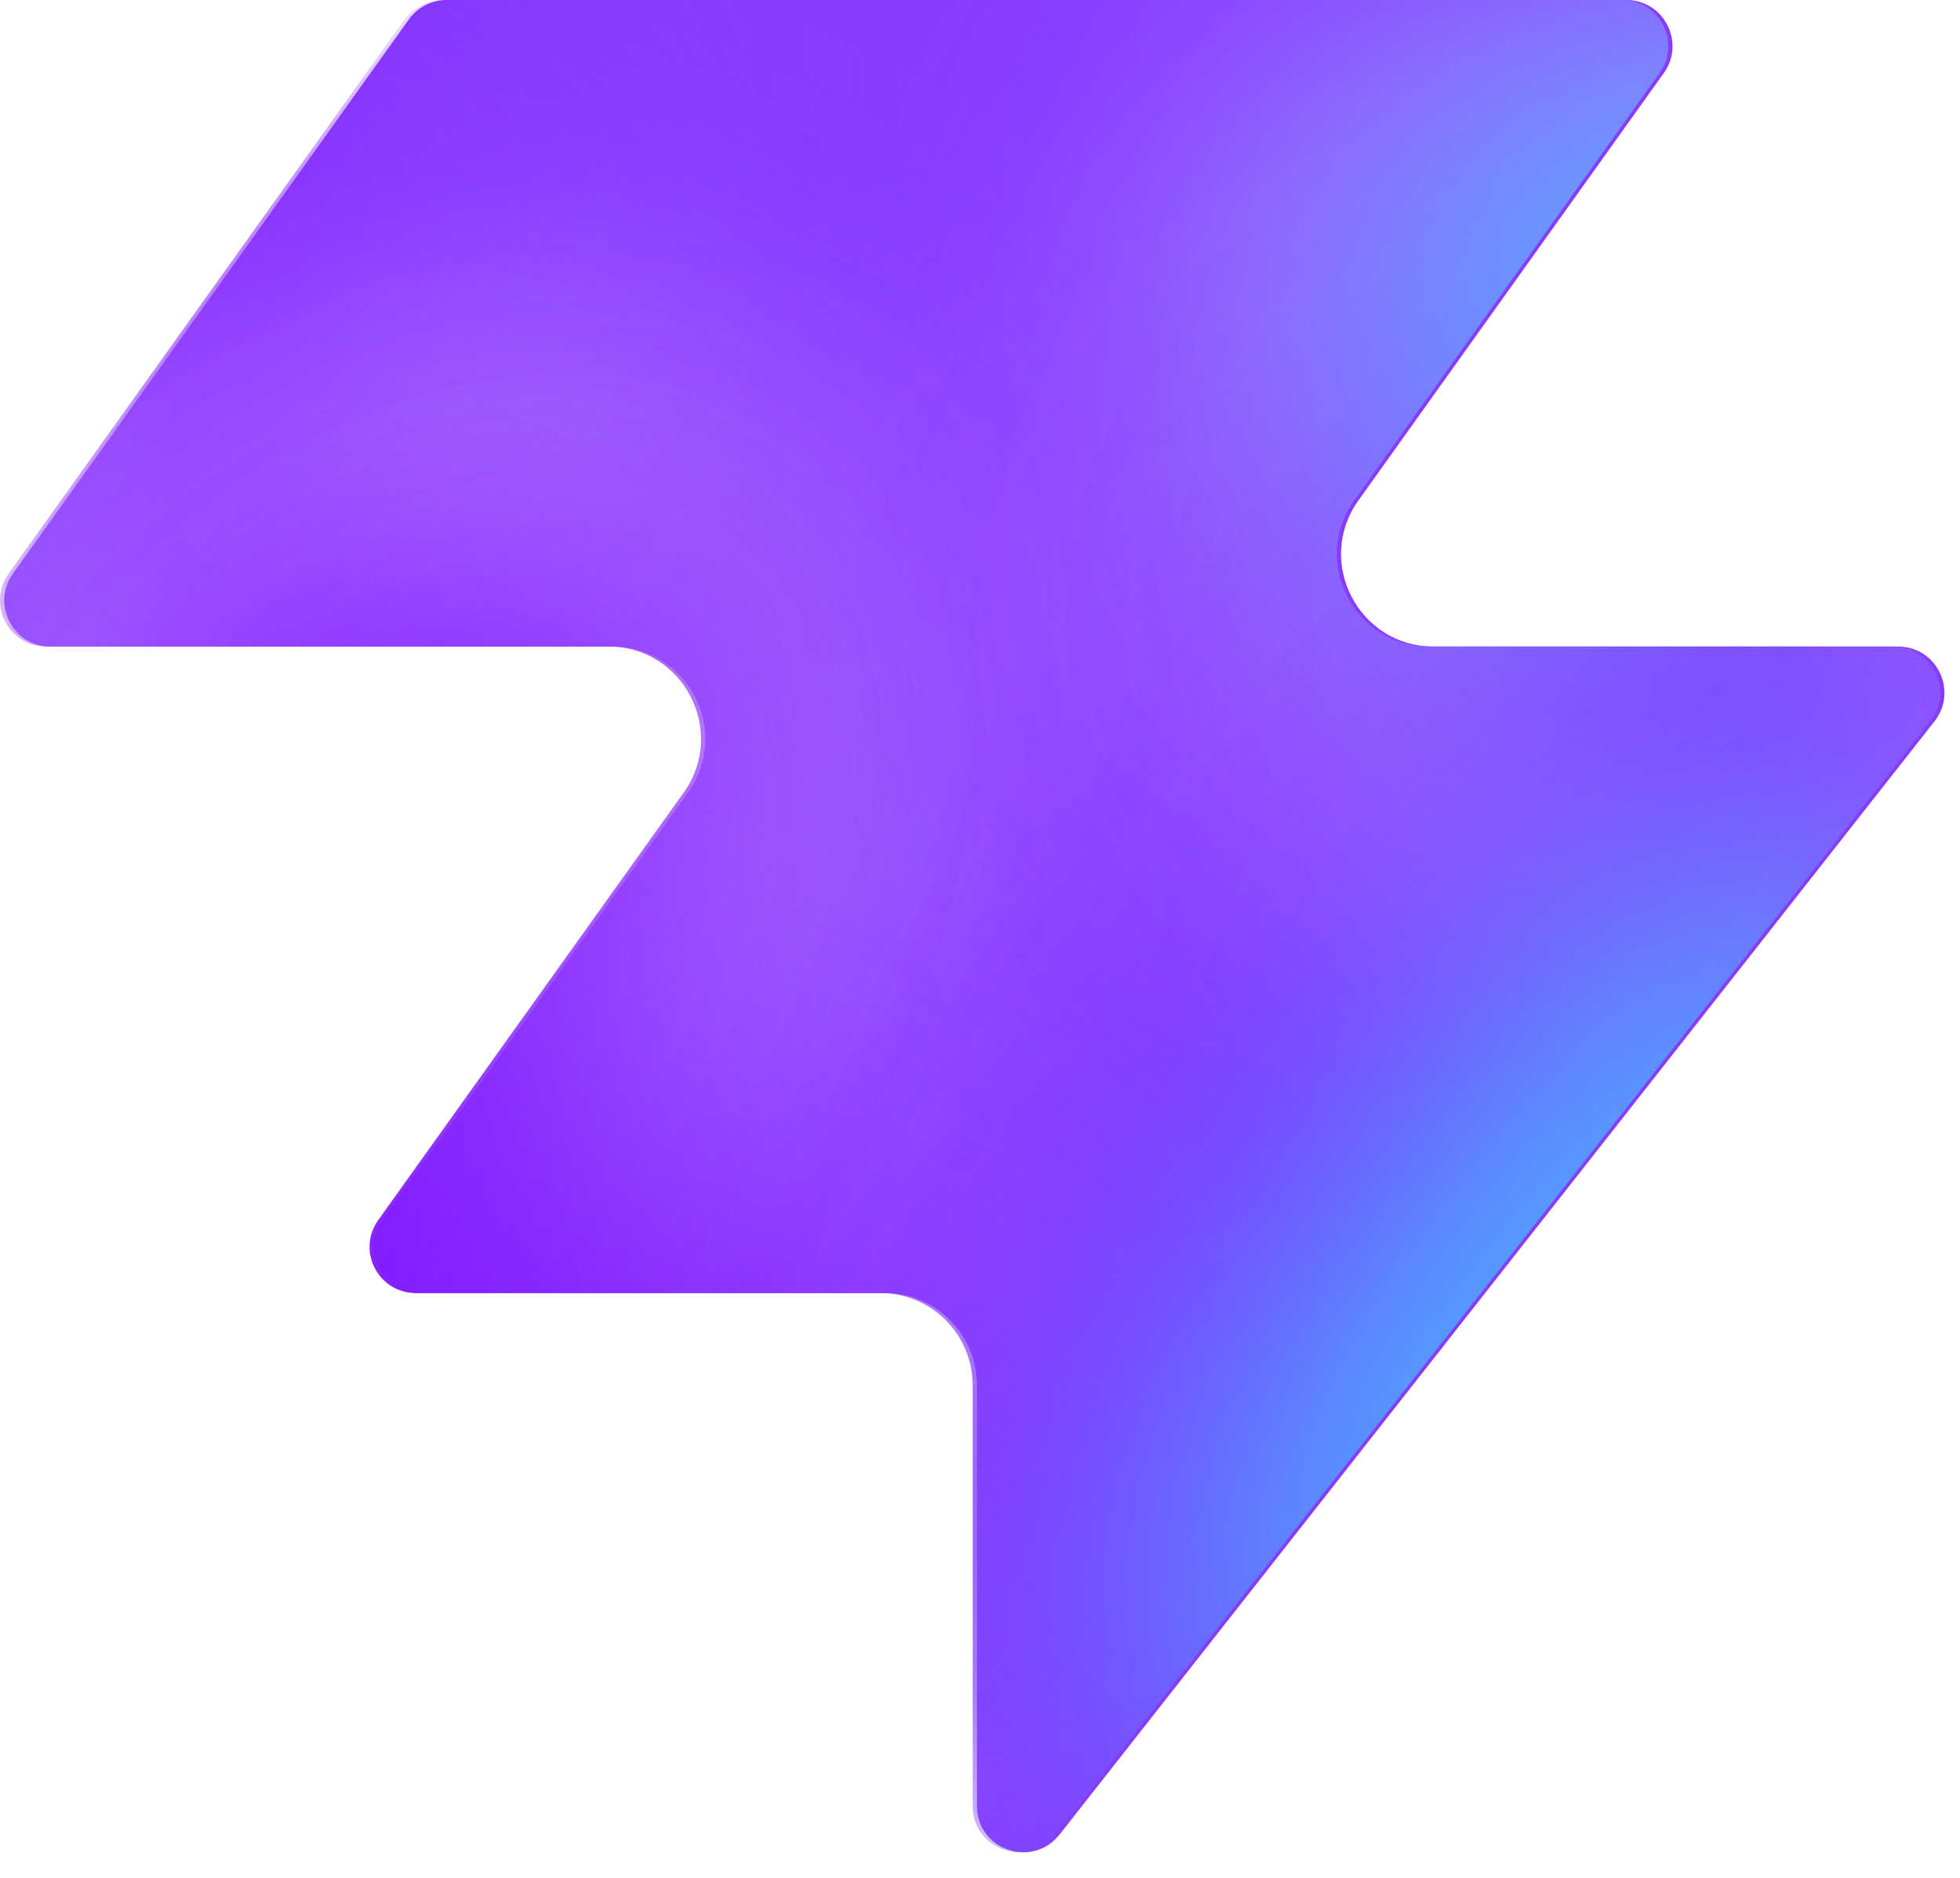
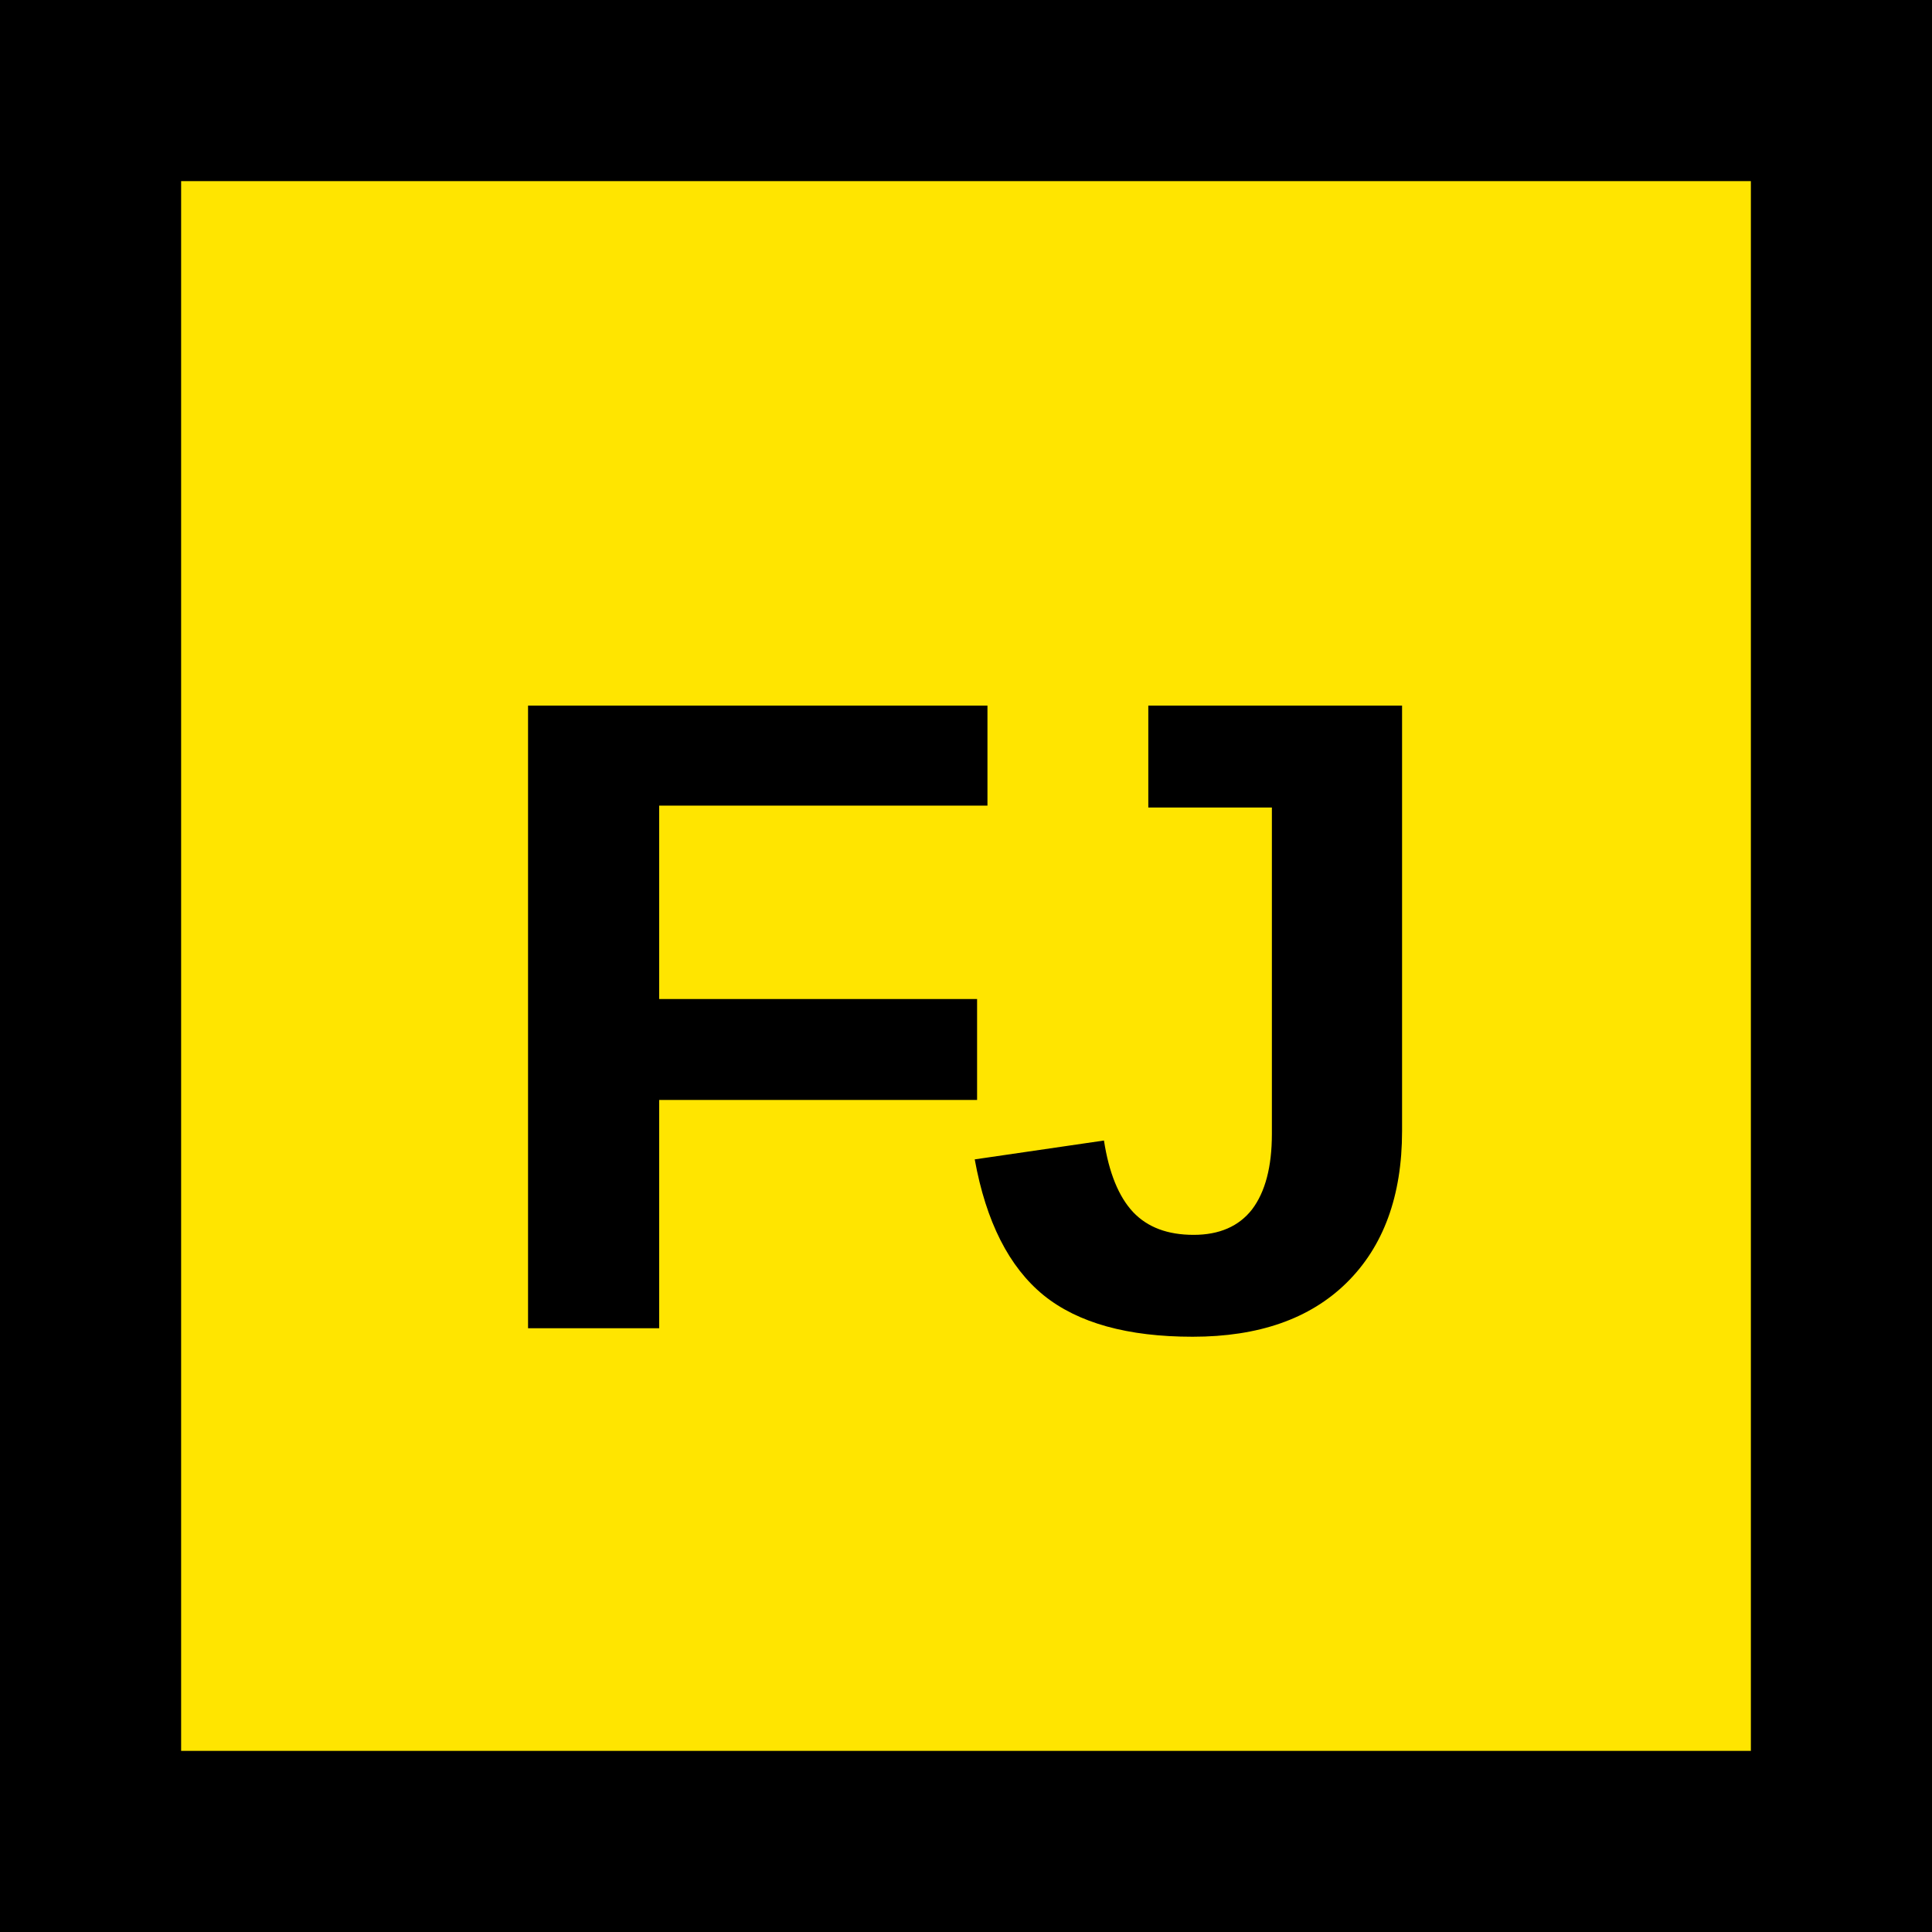
- <svg xmlns="http://www.w3.org/2000/svg" width="48" height="46" fill="none" viewBox="0 0 48 46">
-   <path fill="#863bff" d="M25.946 44.938c-.664.845-2.021.375-2.021-.698V33.937a2.26 2.26 0 0 0-2.262-2.262H10.287c-.92 0-1.456-1.04-.92-1.788l7.48-10.471c1.07-1.497 0-3.578-1.842-3.578H1.237c-.92 0-1.456-1.04-.92-1.788L10.013.474c.214-.297.556-.474.92-.474h28.894c.92 0 1.456 1.04.92 1.788l-7.48 10.471c-1.07 1.498 0 3.579 1.842 3.579h11.377c.943 0 1.473 1.088.89 1.83L25.947 44.94z" style="fill:#863bff;fill:color(display-p3 .525 .23 1);fill-opacity:1" />
-   <mask id="a" width="48" height="46" x="0" y="0" maskUnits="userSpaceOnUse" style="mask-type:alpha">
-     <path fill="#000" d="M25.842 44.938c-.664.844-2.021.375-2.021-.698V33.937a2.26 2.26 0 0 0-2.262-2.262H10.183c-.92 0-1.456-1.04-.92-1.788l7.48-10.471c1.07-1.498 0-3.579-1.842-3.579H1.133c-.92 0-1.456-1.04-.92-1.787L9.91.473c.214-.297.556-.474.92-.474h28.894c.92 0 1.456 1.04.92 1.788l-7.48 10.471c-1.07 1.498 0 3.578 1.842 3.578h11.377c.943 0 1.473 1.088.89 1.832L25.843 44.94z" style="fill:#000;fill-opacity:1" />
-   </mask>
-   <g mask="url(#a)">
-     <g filter="url(#b)">
-       <ellipse cx="5.508" cy="14.704" fill="#ede6ff" rx="5.508" ry="14.704" style="fill:#ede6ff;fill:color(display-p3 .927 .903 1);fill-opacity:1" transform="matrix(.00324 1 1 -.00324 -4.47 31.516)" />
-     </g>
-     <g filter="url(#c)">
-       <ellipse cx="10.399" cy="29.851" fill="#ede6ff" rx="10.399" ry="29.851" style="fill:#ede6ff;fill:color(display-p3 .927 .903 1);fill-opacity:1" transform="matrix(.00324 1 1 -.00324 -39.328 7.883)" />
-     </g>
-     <g filter="url(#d)">
-       <ellipse cx="5.508" cy="30.487" fill="#7e14ff" rx="5.508" ry="30.487" style="fill:#7e14ff;fill:color(display-p3 .492 .077 1);fill-opacity:1" transform="rotate(89.814 -25.913 -14.639)scale(1 -1)" />
-     </g>
-     <g filter="url(#e)">
-       <ellipse cx="5.508" cy="30.599" fill="#7e14ff" rx="5.508" ry="30.599" style="fill:#7e14ff;fill:color(display-p3 .492 .077 1);fill-opacity:1" transform="rotate(89.814 -32.644 -3.334)scale(1 -1)" />
-     </g>
-     <g filter="url(#f)">
-       <ellipse cx="5.508" cy="30.599" fill="#7e14ff" rx="5.508" ry="30.599" style="fill:#7e14ff;fill:color(display-p3 .492 .077 1);fill-opacity:1" transform="matrix(.00324 1 1 -.00324 -34.34 30.47)" />
-     </g>
-     <g filter="url(#g)">
-       <ellipse cx="14.072" cy="22.078" fill="#ede6ff" rx="14.072" ry="22.078" style="fill:#ede6ff;fill:color(display-p3 .927 .903 1);fill-opacity:1" transform="rotate(93.35 24.506 48.493)scale(-1 1)" />
-     </g>
-     <g filter="url(#h)">
-       <ellipse cx="3.47" cy="21.501" fill="#7e14ff" rx="3.47" ry="21.501" style="fill:#7e14ff;fill:color(display-p3 .492 .077 1);fill-opacity:1" transform="rotate(89.009 28.708 47.59)scale(-1 1)" />
-     </g>
-     <g filter="url(#i)">
-       <ellipse cx="3.47" cy="21.501" fill="#7e14ff" rx="3.47" ry="21.501" style="fill:#7e14ff;fill:color(display-p3 .492 .077 1);fill-opacity:1" transform="rotate(89.009 28.708 47.59)scale(-1 1)" />
-     </g>
-     <g filter="url(#j)">
-       <ellipse cx=".387" cy="8.972" fill="#7e14ff" rx="4.407" ry="29.108" style="fill:#7e14ff;fill:color(display-p3 .492 .077 1);fill-opacity:1" transform="rotate(39.51 .387 8.972)" />
-     </g>
-     <g filter="url(#k)">
-       <ellipse cx="47.523" cy="-6.092" fill="#7e14ff" rx="4.407" ry="29.108" style="fill:#7e14ff;fill:color(display-p3 .492 .077 1);fill-opacity:1" transform="rotate(37.892 47.523 -6.092)" />
-     </g>
-     <g filter="url(#l)">
-       <ellipse cx="41.412" cy="6.333" fill="#47bfff" rx="5.971" ry="9.665" style="fill:#47bfff;fill:color(display-p3 .28 .748 1);fill-opacity:1" transform="rotate(37.892 41.412 6.333)" />
-     </g>
-     <g filter="url(#m)">
-       <ellipse cx="-1.879" cy="38.332" fill="#7e14ff" rx="4.407" ry="29.108" style="fill:#7e14ff;fill:color(display-p3 .492 .077 1);fill-opacity:1" transform="rotate(37.892 -1.88 38.332)" />
-     </g>
-     <g filter="url(#n)">
-       <ellipse cx="-1.879" cy="38.332" fill="#7e14ff" rx="4.407" ry="29.108" style="fill:#7e14ff;fill:color(display-p3 .492 .077 1);fill-opacity:1" transform="rotate(37.892 -1.88 38.332)" />
-     </g>
-     <g filter="url(#o)">
-       <ellipse cx="35.651" cy="29.907" fill="#7e14ff" rx="4.407" ry="29.108" style="fill:#7e14ff;fill:color(display-p3 .492 .077 1);fill-opacity:1" transform="rotate(37.892 35.651 29.907)" />
-     </g>
-     <g filter="url(#p)">
-       <ellipse cx="38.418" cy="32.4" fill="#47bfff" rx="5.971" ry="15.297" style="fill:#47bfff;fill:color(display-p3 .28 .748 1);fill-opacity:1" transform="rotate(37.892 38.418 32.4)" />
-     </g>
-   </g>
-   <defs>
-     <filter id="b" width="60.045" height="41.654" x="-19.77" y="16.149" color-interpolation-filters="sRGB" filterUnits="userSpaceOnUse">
-       <feFlood flood-opacity="0" result="BackgroundImageFix" />
-       <feBlend in="SourceGraphic" in2="BackgroundImageFix" result="shape" />
-       <feGaussianBlur result="effect1_foregroundBlur_2002_17158" stdDeviation="7.659" />
-     </filter>
-     <filter id="c" width="90.34" height="51.437" x="-54.613" y="-7.533" color-interpolation-filters="sRGB" filterUnits="userSpaceOnUse">
-       <feFlood flood-opacity="0" result="BackgroundImageFix" />
-       <feBlend in="SourceGraphic" in2="BackgroundImageFix" result="shape" />
-       <feGaussianBlur result="effect1_foregroundBlur_2002_17158" stdDeviation="7.659" />
-     </filter>
-     <filter id="d" width="79.355" height="29.4" x="-49.64" y="2.03" color-interpolation-filters="sRGB" filterUnits="userSpaceOnUse">
-       <feFlood flood-opacity="0" result="BackgroundImageFix" />
-       <feBlend in="SourceGraphic" in2="BackgroundImageFix" result="shape" />
-       <feGaussianBlur result="effect1_foregroundBlur_2002_17158" stdDeviation="4.596" />
-     </filter>
-     <filter id="e" width="79.579" height="29.4" x="-45.045" y="20.029" color-interpolation-filters="sRGB" filterUnits="userSpaceOnUse">
-       <feFlood flood-opacity="0" result="BackgroundImageFix" />
-       <feBlend in="SourceGraphic" in2="BackgroundImageFix" result="shape" />
-       <feGaussianBlur result="effect1_foregroundBlur_2002_17158" stdDeviation="4.596" />
-     </filter>
-     <filter id="f" width="79.579" height="29.4" x="-43.513" y="21.178" color-interpolation-filters="sRGB" filterUnits="userSpaceOnUse">
-       <feFlood flood-opacity="0" result="BackgroundImageFix" />
-       <feBlend in="SourceGraphic" in2="BackgroundImageFix" result="shape" />
-       <feGaussianBlur result="effect1_foregroundBlur_2002_17158" stdDeviation="4.596" />
-     </filter>
-     <filter id="g" width="74.749" height="58.852" x="15.756" y="-17.901" color-interpolation-filters="sRGB" filterUnits="userSpaceOnUse">
-       <feFlood flood-opacity="0" result="BackgroundImageFix" />
-       <feBlend in="SourceGraphic" in2="BackgroundImageFix" result="shape" />
-       <feGaussianBlur result="effect1_foregroundBlur_2002_17158" stdDeviation="7.659" />
-     </filter>
-     <filter id="h" width="61.377" height="25.362" x="23.548" y="2.284" color-interpolation-filters="sRGB" filterUnits="userSpaceOnUse">
-       <feFlood flood-opacity="0" result="BackgroundImageFix" />
-       <feBlend in="SourceGraphic" in2="BackgroundImageFix" result="shape" />
-       <feGaussianBlur result="effect1_foregroundBlur_2002_17158" stdDeviation="4.596" />
-     </filter>
-     <filter id="i" width="61.377" height="25.362" x="23.548" y="2.284" color-interpolation-filters="sRGB" filterUnits="userSpaceOnUse">
-       <feFlood flood-opacity="0" result="BackgroundImageFix" />
-       <feBlend in="SourceGraphic" in2="BackgroundImageFix" result="shape" />
-       <feGaussianBlur result="effect1_foregroundBlur_2002_17158" stdDeviation="4.596" />
-     </filter>
-     <filter id="j" width="56.045" height="63.649" x="-27.636" y="-22.853" color-interpolation-filters="sRGB" filterUnits="userSpaceOnUse">
-       <feFlood flood-opacity="0" result="BackgroundImageFix" />
-       <feBlend in="SourceGraphic" in2="BackgroundImageFix" result="shape" />
-       <feGaussianBlur result="effect1_foregroundBlur_2002_17158" stdDeviation="4.596" />
-     </filter>
-     <filter id="k" width="54.814" height="64.646" x="20.116" y="-38.415" color-interpolation-filters="sRGB" filterUnits="userSpaceOnUse">
-       <feFlood flood-opacity="0" result="BackgroundImageFix" />
-       <feBlend in="SourceGraphic" in2="BackgroundImageFix" result="shape" />
-       <feGaussianBlur result="effect1_foregroundBlur_2002_17158" stdDeviation="4.596" />
-     </filter>
-     <filter id="l" width="33.541" height="35.313" x="24.641" y="-11.323" color-interpolation-filters="sRGB" filterUnits="userSpaceOnUse">
-       <feFlood flood-opacity="0" result="BackgroundImageFix" />
-       <feBlend in="SourceGraphic" in2="BackgroundImageFix" result="shape" />
-       <feGaussianBlur result="effect1_foregroundBlur_2002_17158" stdDeviation="4.596" />
-     </filter>
-     <filter id="m" width="54.814" height="64.646" x="-29.286" y="6.009" color-interpolation-filters="sRGB" filterUnits="userSpaceOnUse">
-       <feFlood flood-opacity="0" result="BackgroundImageFix" />
-       <feBlend in="SourceGraphic" in2="BackgroundImageFix" result="shape" />
-       <feGaussianBlur result="effect1_foregroundBlur_2002_17158" stdDeviation="4.596" />
-     </filter>
-     <filter id="n" width="54.814" height="64.646" x="-29.286" y="6.009" color-interpolation-filters="sRGB" filterUnits="userSpaceOnUse">
-       <feFlood flood-opacity="0" result="BackgroundImageFix" />
-       <feBlend in="SourceGraphic" in2="BackgroundImageFix" result="shape" />
-       <feGaussianBlur result="effect1_foregroundBlur_2002_17158" stdDeviation="4.596" />
-     </filter>
-     <filter id="o" width="54.814" height="64.646" x="8.244" y="-2.416" color-interpolation-filters="sRGB" filterUnits="userSpaceOnUse">
-       <feFlood flood-opacity="0" result="BackgroundImageFix" />
-       <feBlend in="SourceGraphic" in2="BackgroundImageFix" result="shape" />
-       <feGaussianBlur result="effect1_foregroundBlur_2002_17158" stdDeviation="4.596" />
-     </filter>
-     <filter id="p" width="39.409" height="43.623" x="18.713" y="10.588" color-interpolation-filters="sRGB" filterUnits="userSpaceOnUse">
-       <feFlood flood-opacity="0" result="BackgroundImageFix" />
-       <feBlend in="SourceGraphic" in2="BackgroundImageFix" result="shape" />
-       <feGaussianBlur result="effect1_foregroundBlur_2002_17158" stdDeviation="4.596" />
-     </filter>
-   </defs>
+ <svg xmlns="http://www.w3.org/2000/svg" viewBox="0 0 32 32" width="32" height="32">
+   <rect width="32" height="32" fill="#FFE500" />
+   <rect x="1.5" y="1.5" width="29" height="29" fill="none" stroke="#000" stroke-width="3" />
+   <text x="16" y="22" font-family="Arial Black, Arial, sans-serif" font-size="15" font-weight="900" fill="#000" text-anchor="middle" letter-spacing="-1">FJ</text>
</svg>
